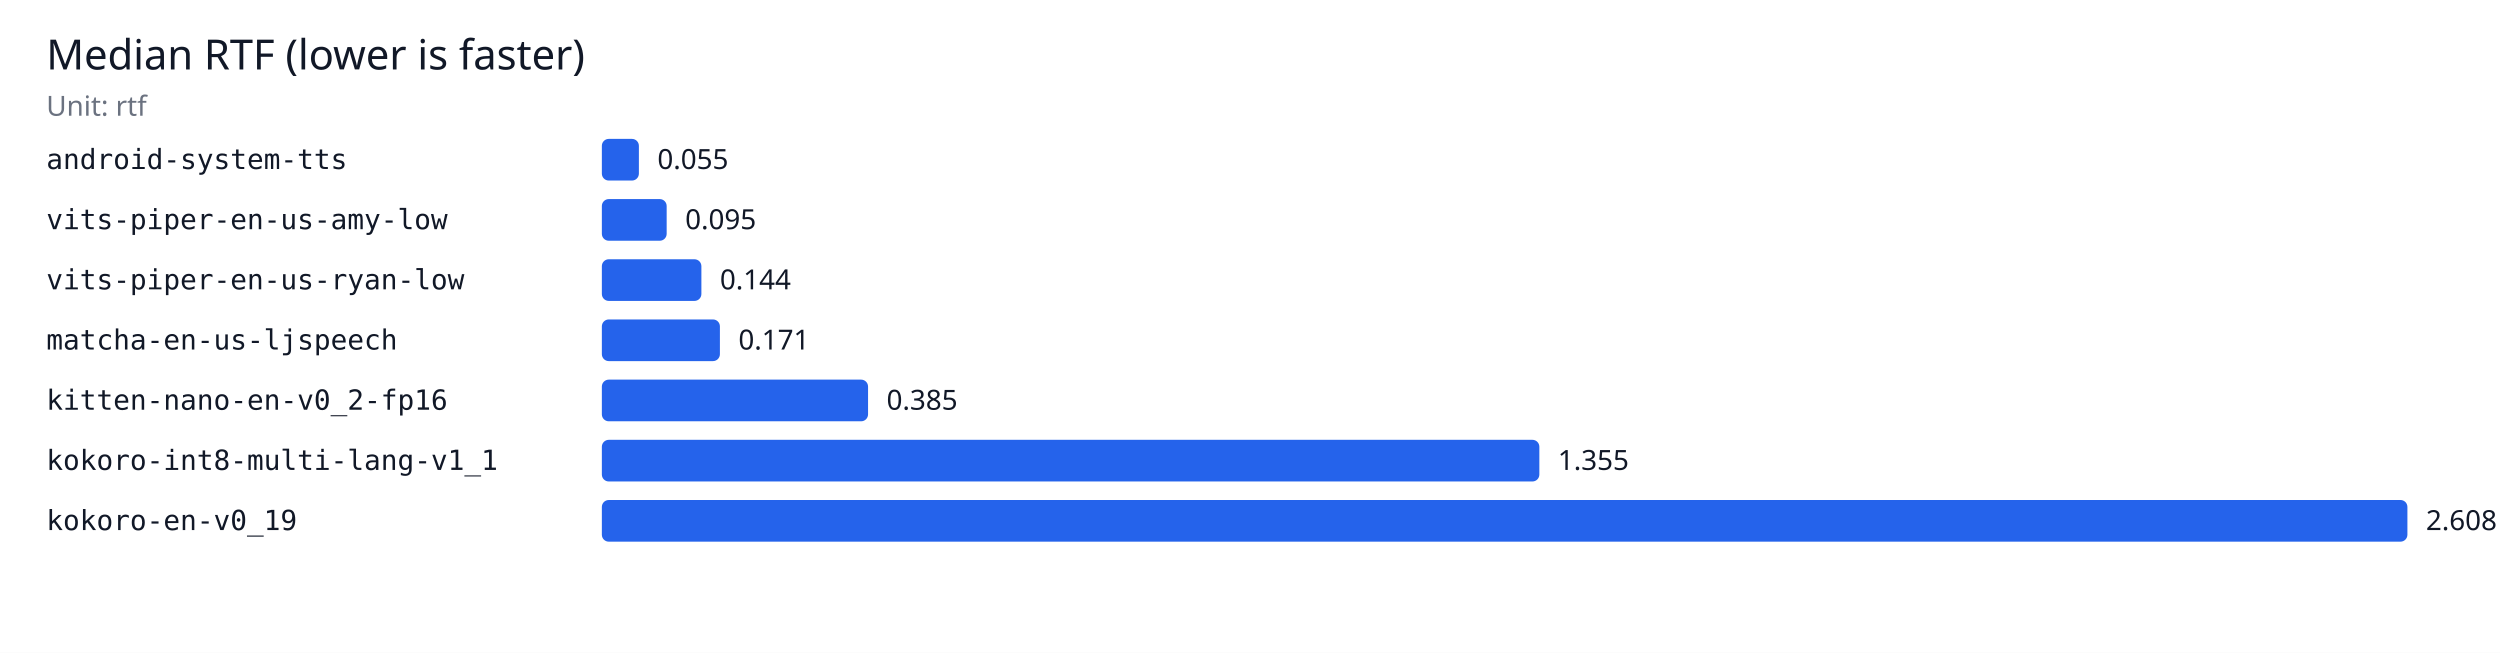
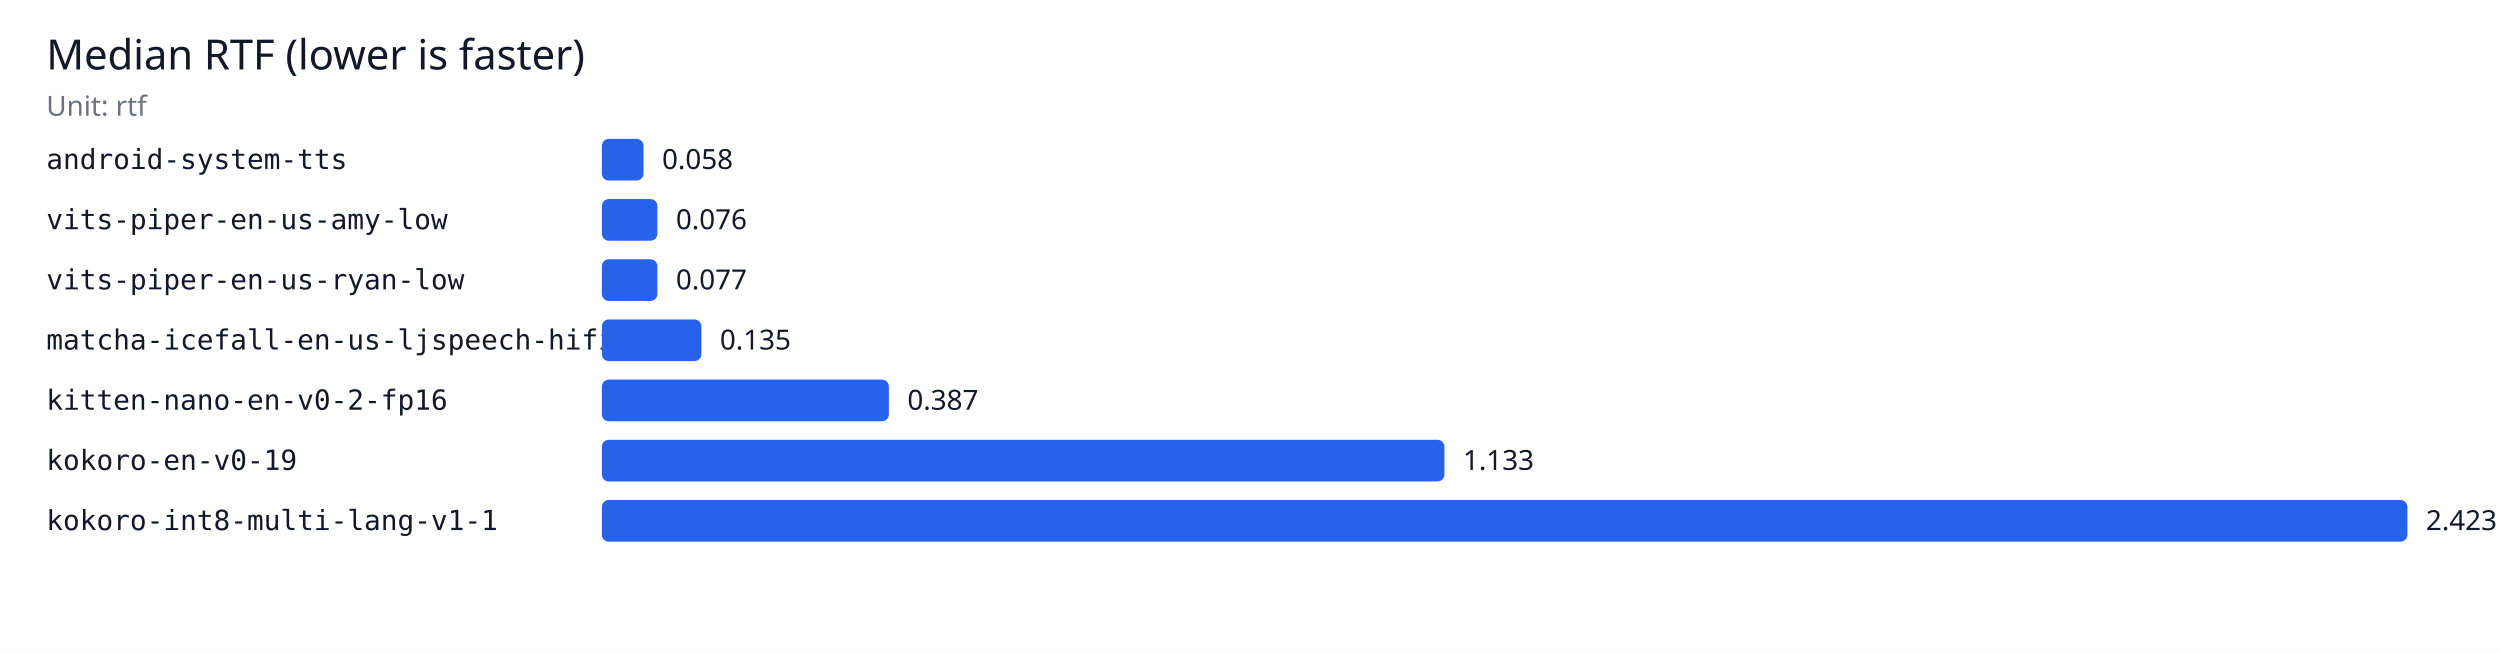
<svg xmlns="http://www.w3.org/2000/svg" width="1080" height="282">
  <rect width="100%" height="100%" fill="#ffffff" />
  <text x="20" y="30" font-family="ui-sans-serif, system-ui" font-size="18" fill="#111827">Median RTF (lower is faster)</text>
  <text x="20" y="50" font-family="ui-sans-serif, system-ui" font-size="12" fill="#6b7280">Unit: rtf</text>
  <text x="20" y="73" font-family="ui-monospace, SFMono-Regular, Menlo, monospace" font-size="12" fill="#111827">android-system-tts</text>
-   <rect x="260" y="60" width="16" height="18" rx="3" fill="#2563eb" />
-   <text x="284" y="73" font-family="ui-sans-serif, system-ui" font-size="12" fill="#111827">0.055</text>
+   <rect x="260" y="60" width="18" height="18" rx="3" fill="#2563eb" />
+   <text x="286" y="73" font-family="ui-sans-serif, system-ui" font-size="12" fill="#111827">0.058</text>
  <text x="20" y="99" font-family="ui-monospace, SFMono-Regular, Menlo, monospace" font-size="12" fill="#111827">vits-piper-en-us-amy-low</text>
-   <rect x="260" y="86" width="28" height="18" rx="3" fill="#2563eb" />
-   <text x="296" y="99" font-family="ui-sans-serif, system-ui" font-size="12" fill="#111827">0.095</text>
+   <rect x="260" y="86" width="24" height="18" rx="3" fill="#2563eb" />
+   <text x="292" y="99" font-family="ui-sans-serif, system-ui" font-size="12" fill="#111827">0.076</text>
  <text x="20" y="125" font-family="ui-monospace, SFMono-Regular, Menlo, monospace" font-size="12" fill="#111827">vits-piper-en-us-ryan-low</text>
-   <rect x="260" y="112" width="43" height="18" rx="3" fill="#2563eb" />
-   <text x="311" y="125" font-family="ui-sans-serif, system-ui" font-size="12" fill="#111827">0.144</text>
-   <text x="20" y="151" font-family="ui-monospace, SFMono-Regular, Menlo, monospace" font-size="12" fill="#111827">matcha-en-us-ljspeech</text>
-   <rect x="260" y="138" width="51" height="18" rx="3" fill="#2563eb" />
-   <text x="319" y="151" font-family="ui-sans-serif, system-ui" font-size="12" fill="#111827">0.171</text>
-   <text x="20" y="177" font-family="ui-monospace, SFMono-Regular, Menlo, monospace" font-size="12" fill="#111827">kitten-nano-en-v0_2-fp16</text>
-   <rect x="260" y="164" width="115" height="18" rx="3" fill="#2563eb" />
-   <text x="383" y="177" font-family="ui-sans-serif, system-ui" font-size="12" fill="#111827">0.385</text>
-   <text x="20" y="203" font-family="ui-monospace, SFMono-Regular, Menlo, monospace" font-size="12" fill="#111827">kokoro-int8-multi-lang-v1_1</text>
-   <rect x="260" y="190" width="405" height="18" rx="3" fill="#2563eb" />
-   <text x="673" y="203" font-family="ui-sans-serif, system-ui" font-size="12" fill="#111827">1.355</text>
-   <text x="20" y="229" font-family="ui-monospace, SFMono-Regular, Menlo, monospace" font-size="12" fill="#111827">kokoro-en-v0_19</text>
+   <rect x="260" y="112" width="24" height="18" rx="3" fill="#2563eb" />
+   <text x="292" y="125" font-family="ui-sans-serif, system-ui" font-size="12" fill="#111827">0.077</text>
+   <text x="20" y="151" font-family="ui-monospace, SFMono-Regular, Menlo, monospace" font-size="12" fill="#111827">matcha-icefall-en-us-ljspeech-hifigan</text>
+   <rect x="260" y="138" width="43" height="18" rx="3" fill="#2563eb" />
+   <text x="311" y="151" font-family="ui-sans-serif, system-ui" font-size="12" fill="#111827">0.135</text>
+   <text x="20" y="177" font-family="ui-monospace, SFMono-Regular, Menlo, monospace" font-size="12" fill="#111827">kitten-nano-en-v0-2-fp16</text>
+   <rect x="260" y="164" width="124" height="18" rx="3" fill="#2563eb" />
+   <text x="392" y="177" font-family="ui-sans-serif, system-ui" font-size="12" fill="#111827">0.387</text>
+   <text x="20" y="203" font-family="ui-monospace, SFMono-Regular, Menlo, monospace" font-size="12" fill="#111827">kokoro-en-v0-19</text>
+   <rect x="260" y="190" width="364" height="18" rx="3" fill="#2563eb" />
+   <text x="632" y="203" font-family="ui-sans-serif, system-ui" font-size="12" fill="#111827">1.133</text>
+   <text x="20" y="229" font-family="ui-monospace, SFMono-Regular, Menlo, monospace" font-size="12" fill="#111827">kokoro-int8-multi-lang-v1-1</text>
  <rect x="260" y="216" width="780" height="18" rx="3" fill="#2563eb" />
-   <text x="1048" y="229" font-family="ui-sans-serif, system-ui" font-size="12" fill="#111827">2.608</text>
+   <text x="1048" y="229" font-family="ui-sans-serif, system-ui" font-size="12" fill="#111827">2.423</text>
</svg>
